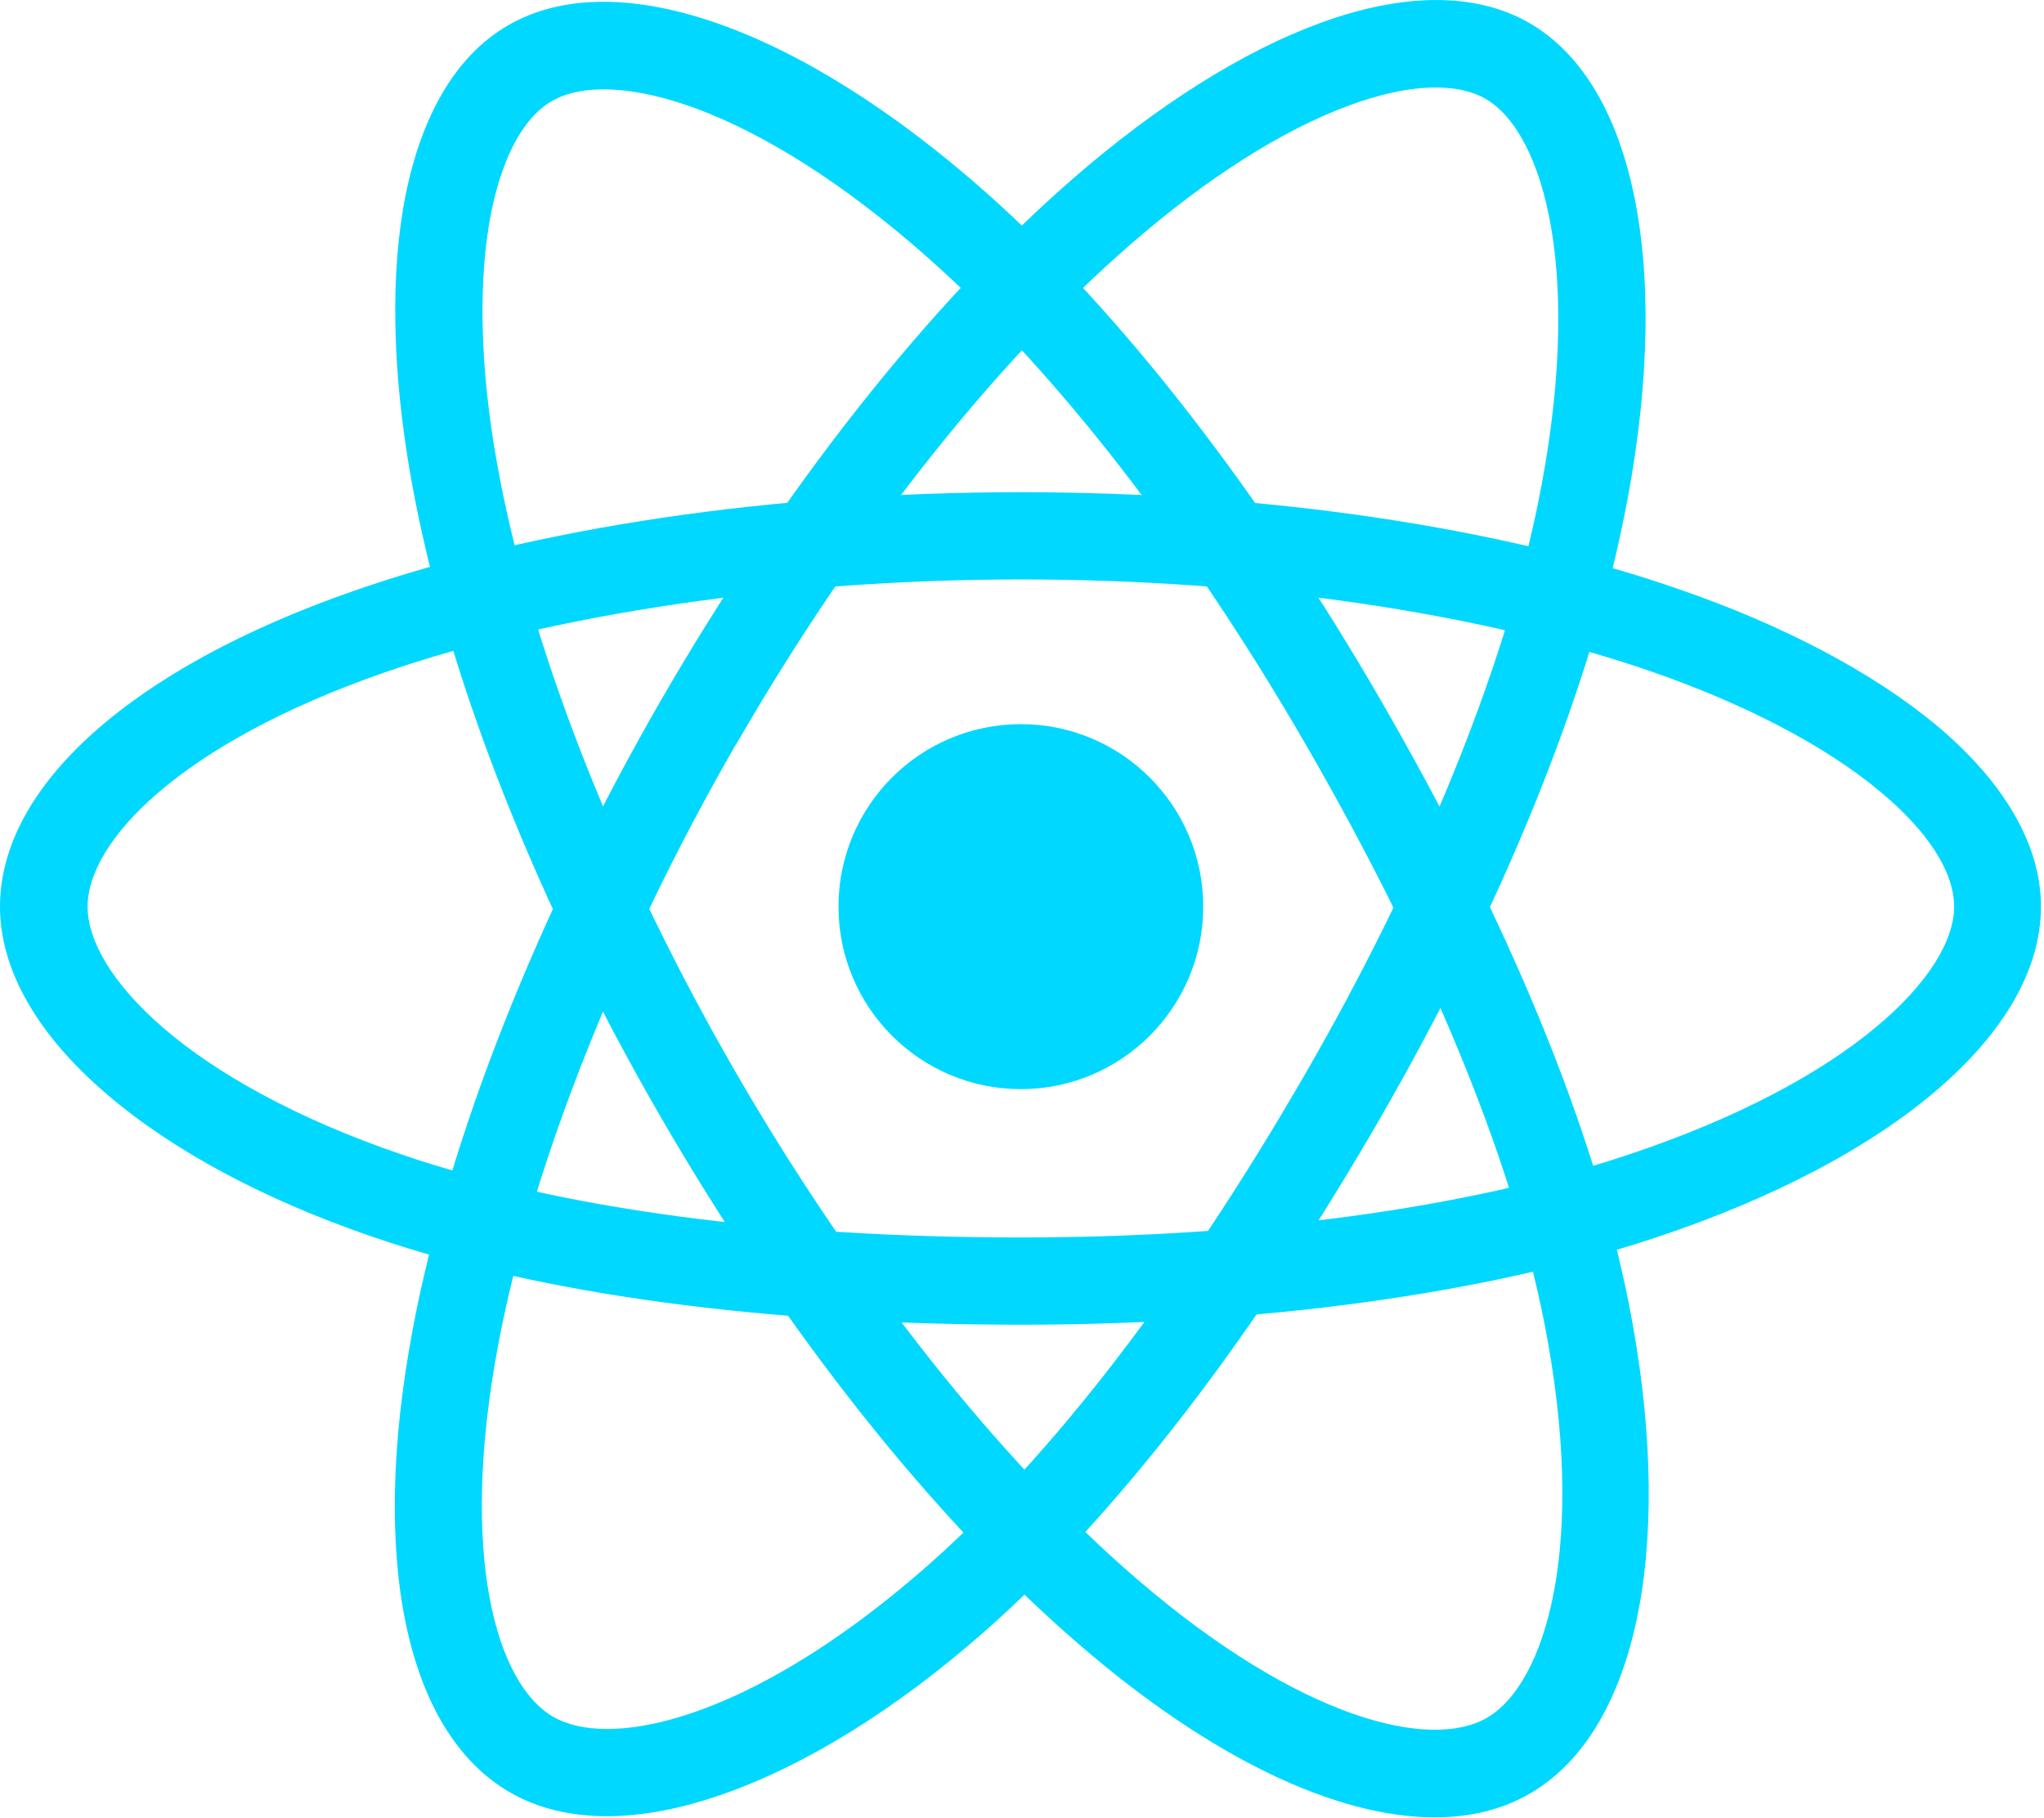
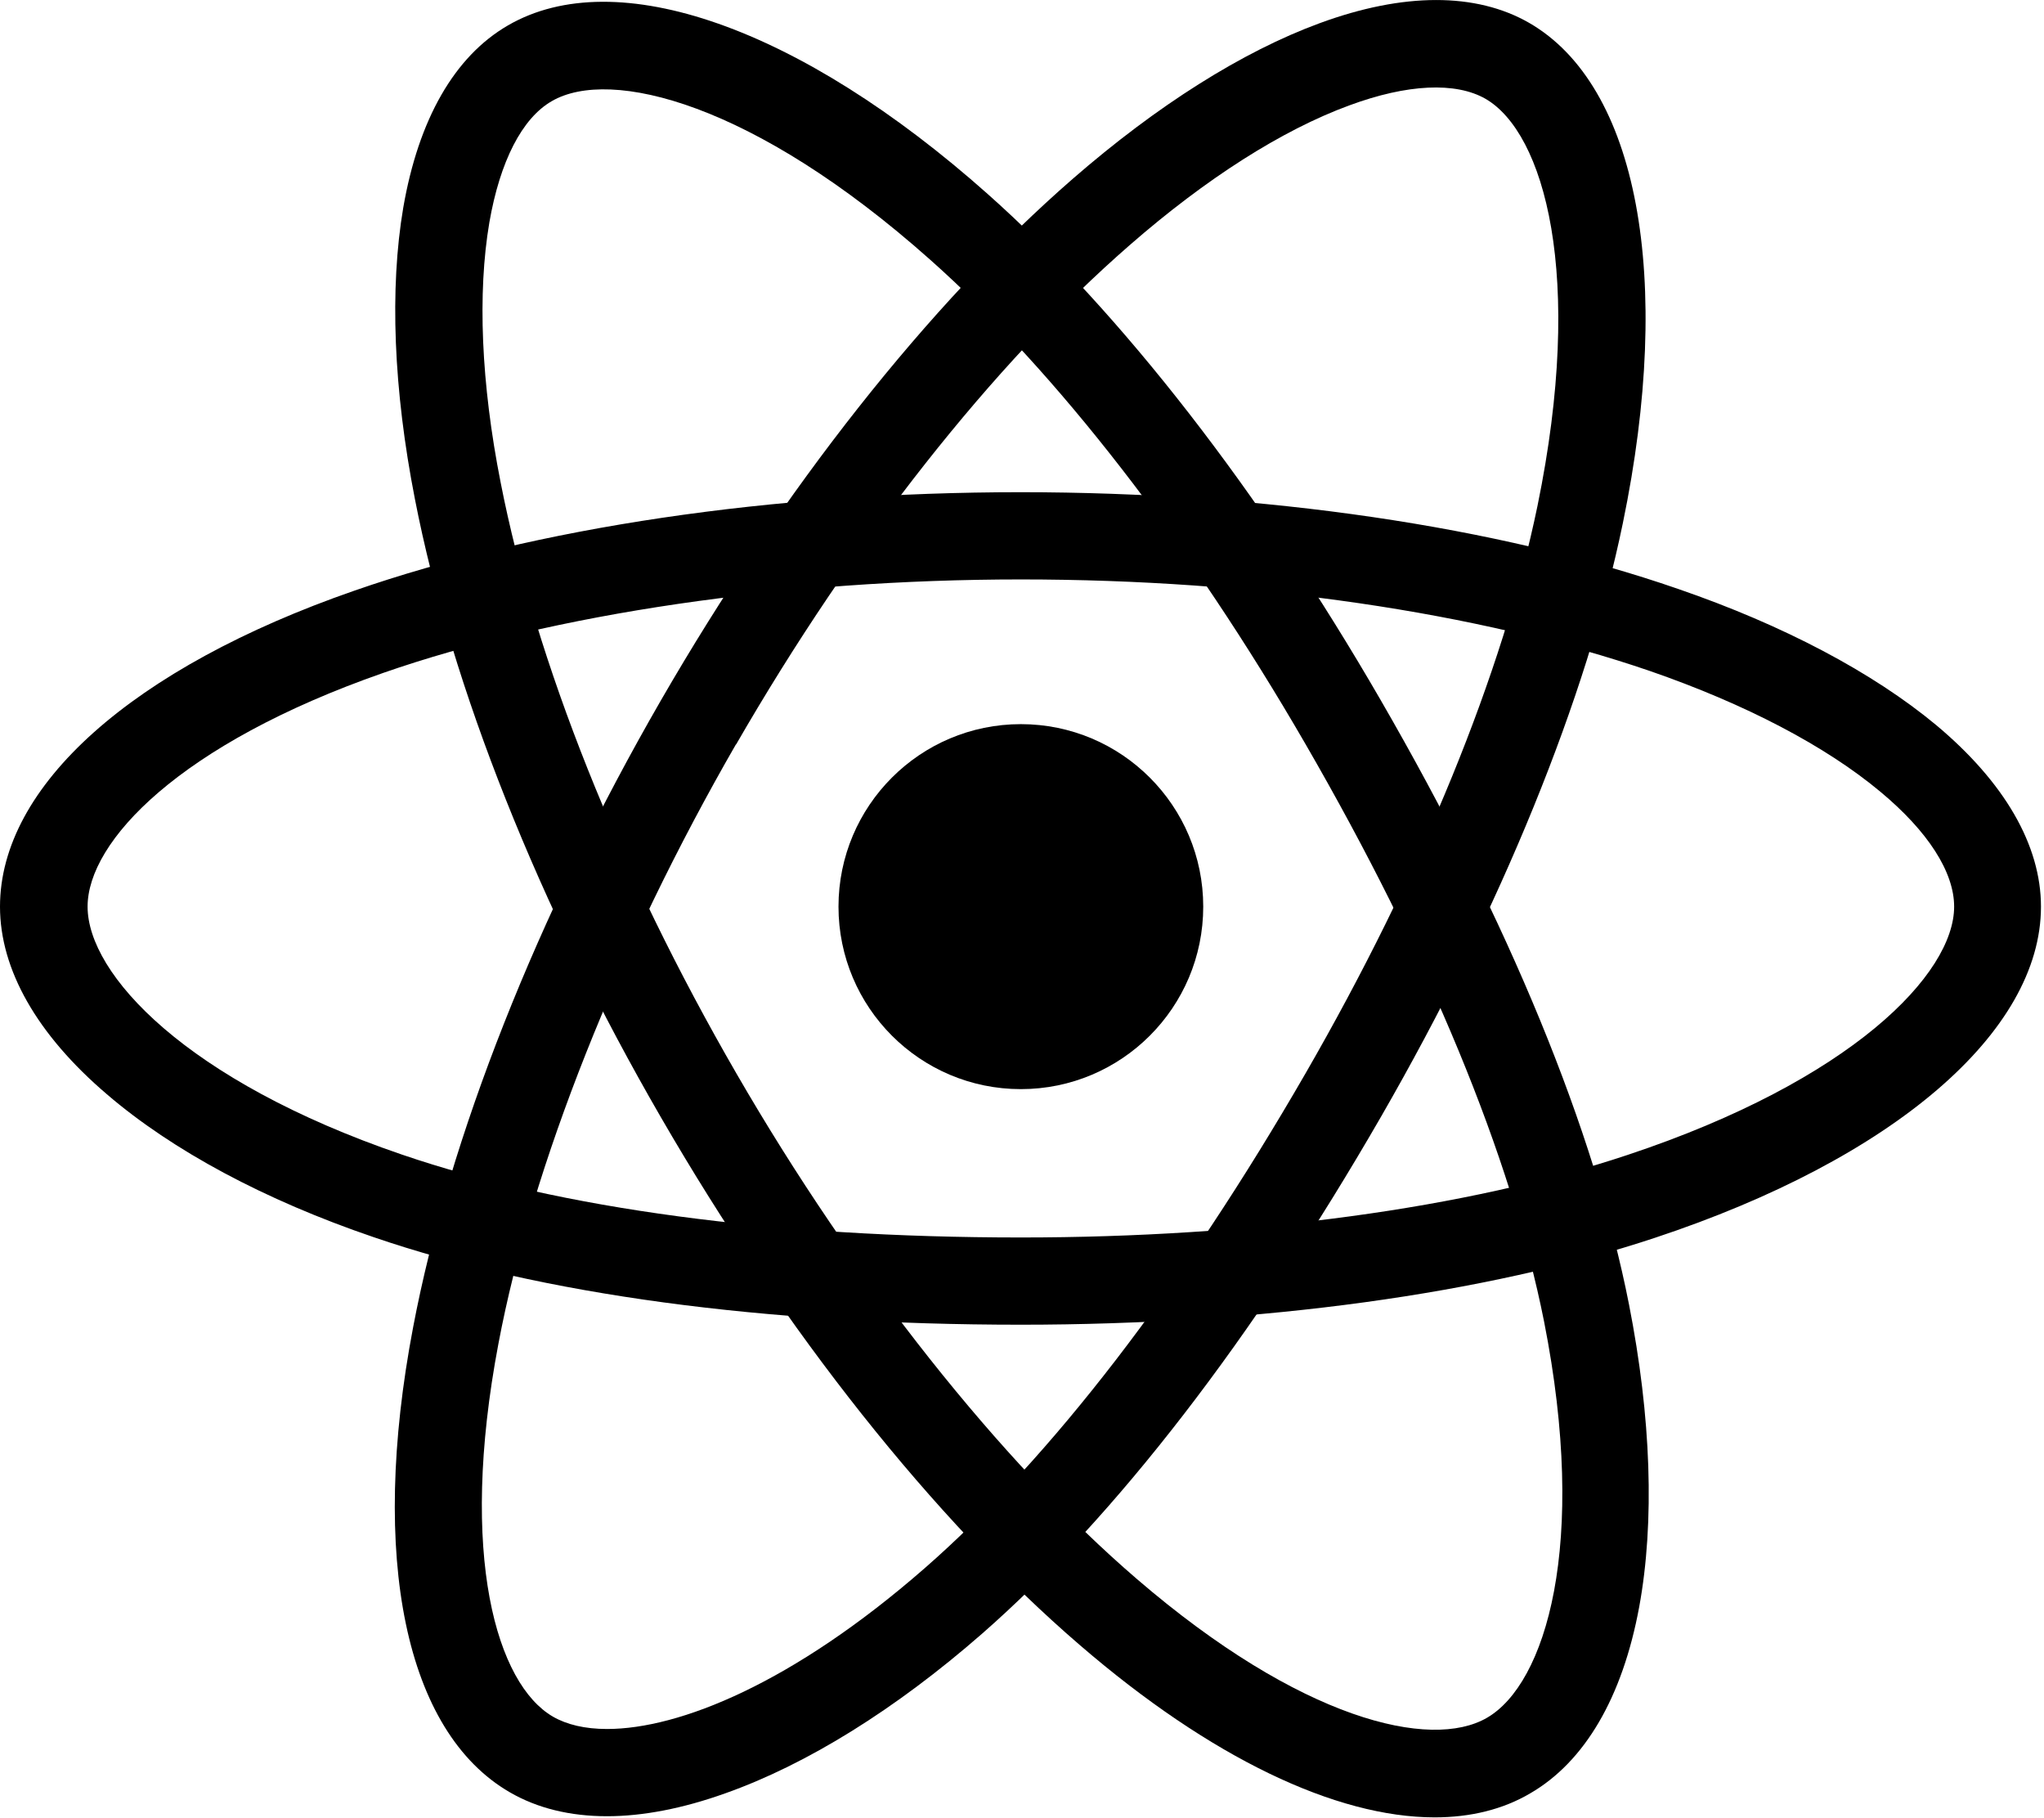
<svg xmlns="http://www.w3.org/2000/svg" width="27" height="24" viewBox="0 0 27 24" fill="none">
-   <path d="M13.485 14.383C14.815 14.383 15.894 13.304 15.894 11.973C15.894 10.642 14.815 9.563 13.485 9.563C12.155 9.563 11.076 10.642 11.076 11.973C11.076 13.304 12.155 14.383 13.485 14.383Z" fill="#00D8FF" />
-   <path d="M13.485 17.494C10.102 17.494 7.146 17.096 4.933 16.337C3.498 15.848 2.279 15.195 1.411 14.45C0.489 13.663 0 12.804 0 11.973C0 10.379 1.747 8.819 4.679 7.801C7.078 6.966 10.207 6.5 13.48 6.5C16.695 6.5 19.781 6.951 22.166 7.777C23.562 8.257 24.738 8.881 25.573 9.573C26.48 10.331 26.96 11.162 26.96 11.973C26.96 13.63 25.007 15.305 21.859 16.347C19.632 17.086 16.657 17.494 13.485 17.494ZM13.485 7.652C10.38 7.652 7.309 8.104 5.063 8.886C2.366 9.827 1.157 11.114 1.157 11.973C1.157 12.866 2.457 14.273 5.308 15.247C7.4 15.963 10.231 16.342 13.485 16.342C16.537 16.342 19.383 15.958 21.499 15.252C24.46 14.268 25.813 12.861 25.813 11.973C25.813 11.517 25.468 10.979 24.839 10.456C24.114 9.851 23.059 9.299 21.797 8.862C19.527 8.084 16.575 7.652 13.485 7.652Z" fill="#00D8FF" />
-   <path d="M8.019 23.985C7.53 23.985 7.098 23.88 6.733 23.668C5.356 22.871 4.876 20.576 5.457 17.528C5.932 15.027 7.093 12.088 8.729 9.251C10.337 6.466 12.266 4.018 14.171 2.361C15.285 1.392 16.412 0.681 17.43 0.307C18.538 -0.101 19.498 -0.101 20.199 0.302C21.634 1.128 22.109 3.663 21.437 6.908C20.962 9.213 19.829 11.992 18.245 14.743C16.556 17.672 14.733 20.034 12.972 21.575C11.829 22.574 10.654 23.303 9.579 23.683C9.017 23.884 8.489 23.985 8.019 23.985ZM9.224 9.539L9.723 9.827C8.173 12.516 7.026 15.401 6.584 17.744C6.052 20.552 6.565 22.242 7.304 22.67C7.486 22.775 7.726 22.833 8.019 22.833C8.974 22.833 10.476 22.228 12.213 20.711C13.879 19.256 15.621 16.99 17.247 14.172C18.773 11.527 19.858 8.867 20.309 6.682C20.938 3.624 20.395 1.752 19.623 1.305C19.229 1.08 18.591 1.108 17.823 1.392C16.935 1.718 15.932 2.357 14.925 3.235C13.116 4.81 11.268 7.153 9.723 9.832L9.224 9.539Z" fill="#00D8FF" />
-   <path d="M18.951 24C17.646 24 15.99 23.213 14.263 21.724C12.333 20.063 10.371 17.591 8.729 14.753C7.117 11.969 5.965 9.074 5.481 6.592C5.197 5.142 5.145 3.812 5.327 2.741C5.529 1.575 6.004 0.744 6.709 0.336C8.139 -0.495 10.572 0.36 13.049 2.564C14.805 4.124 16.648 6.496 18.236 9.242C19.93 12.17 21.067 14.931 21.518 17.226C21.811 18.714 21.859 20.097 21.653 21.22C21.432 22.416 20.933 23.266 20.213 23.683C19.853 23.895 19.426 24 18.951 24ZM9.728 14.177C11.283 16.866 13.212 19.3 15.016 20.851C17.18 22.713 18.898 23.117 19.642 22.685C20.415 22.238 20.981 20.409 20.396 17.451C19.964 15.281 18.874 12.641 17.243 9.823C15.712 7.177 13.951 4.907 12.285 3.428C9.953 1.354 8.062 0.888 7.29 1.335C6.896 1.56 6.604 2.132 6.464 2.938C6.306 3.869 6.354 5.06 6.613 6.371C7.074 8.728 8.178 11.498 9.728 14.177Z" fill="#00D8FF" />
+   <path d="M13.485 14.383C14.815 14.383 15.894 13.304 15.894 11.973C15.894 10.642 14.815 9.563 13.485 9.563C12.155 9.563 11.076 10.642 11.076 11.973C11.076 13.304 12.155 14.383 13.485 14.383Z" fill="#000" />
+   <path d="M13.485 17.494C10.102 17.494 7.146 17.096 4.933 16.337C3.498 15.848 2.279 15.195 1.411 14.45C0.489 13.663 0 12.804 0 11.973C0 10.379 1.747 8.819 4.679 7.801C7.078 6.966 10.207 6.5 13.48 6.5C16.695 6.5 19.781 6.951 22.166 7.777C23.562 8.257 24.738 8.881 25.573 9.573C26.48 10.331 26.96 11.162 26.96 11.973C26.96 13.63 25.007 15.305 21.859 16.347C19.632 17.086 16.657 17.494 13.485 17.494ZM13.485 7.652C10.38 7.652 7.309 8.104 5.063 8.886C2.366 9.827 1.157 11.114 1.157 11.973C1.157 12.866 2.457 14.273 5.308 15.247C7.4 15.963 10.231 16.342 13.485 16.342C16.537 16.342 19.383 15.958 21.499 15.252C24.46 14.268 25.813 12.861 25.813 11.973C25.813 11.517 25.468 10.979 24.839 10.456C24.114 9.851 23.059 9.299 21.797 8.862C19.527 8.084 16.575 7.652 13.485 7.652Z" fill="#000" />
+   <path d="M8.019 23.985C7.53 23.985 7.098 23.88 6.733 23.668C5.356 22.871 4.876 20.576 5.457 17.528C5.932 15.027 7.093 12.088 8.729 9.251C10.337 6.466 12.266 4.018 14.171 2.361C15.285 1.392 16.412 0.681 17.43 0.307C18.538 -0.101 19.498 -0.101 20.199 0.302C21.634 1.128 22.109 3.663 21.437 6.908C20.962 9.213 19.829 11.992 18.245 14.743C16.556 17.672 14.733 20.034 12.972 21.575C11.829 22.574 10.654 23.303 9.579 23.683C9.017 23.884 8.489 23.985 8.019 23.985ZM9.224 9.539L9.723 9.827C8.173 12.516 7.026 15.401 6.584 17.744C6.052 20.552 6.565 22.242 7.304 22.67C7.486 22.775 7.726 22.833 8.019 22.833C8.974 22.833 10.476 22.228 12.213 20.711C13.879 19.256 15.621 16.99 17.247 14.172C18.773 11.527 19.858 8.867 20.309 6.682C20.938 3.624 20.395 1.752 19.623 1.305C19.229 1.08 18.591 1.108 17.823 1.392C16.935 1.718 15.932 2.357 14.925 3.235C13.116 4.81 11.268 7.153 9.723 9.832L9.224 9.539Z" fill="#000" />
+   <path d="M18.951 24C17.646 24 15.99 23.213 14.263 21.724C12.333 20.063 10.371 17.591 8.729 14.753C7.117 11.969 5.965 9.074 5.481 6.592C5.197 5.142 5.145 3.812 5.327 2.741C5.529 1.575 6.004 0.744 6.709 0.336C8.139 -0.495 10.572 0.36 13.049 2.564C14.805 4.124 16.648 6.496 18.236 9.242C19.93 12.17 21.067 14.931 21.518 17.226C21.811 18.714 21.859 20.097 21.653 21.22C21.432 22.416 20.933 23.266 20.213 23.683C19.853 23.895 19.426 24 18.951 24ZM9.728 14.177C11.283 16.866 13.212 19.3 15.016 20.851C17.18 22.713 18.898 23.117 19.642 22.685C20.415 22.238 20.981 20.409 20.396 17.451C19.964 15.281 18.874 12.641 17.243 9.823C15.712 7.177 13.951 4.907 12.285 3.428C9.953 1.354 8.062 0.888 7.29 1.335C6.896 1.56 6.604 2.132 6.464 2.938C6.306 3.869 6.354 5.06 6.613 6.371C7.074 8.728 8.178 11.498 9.728 14.177Z" fill="#000" />
</svg>
